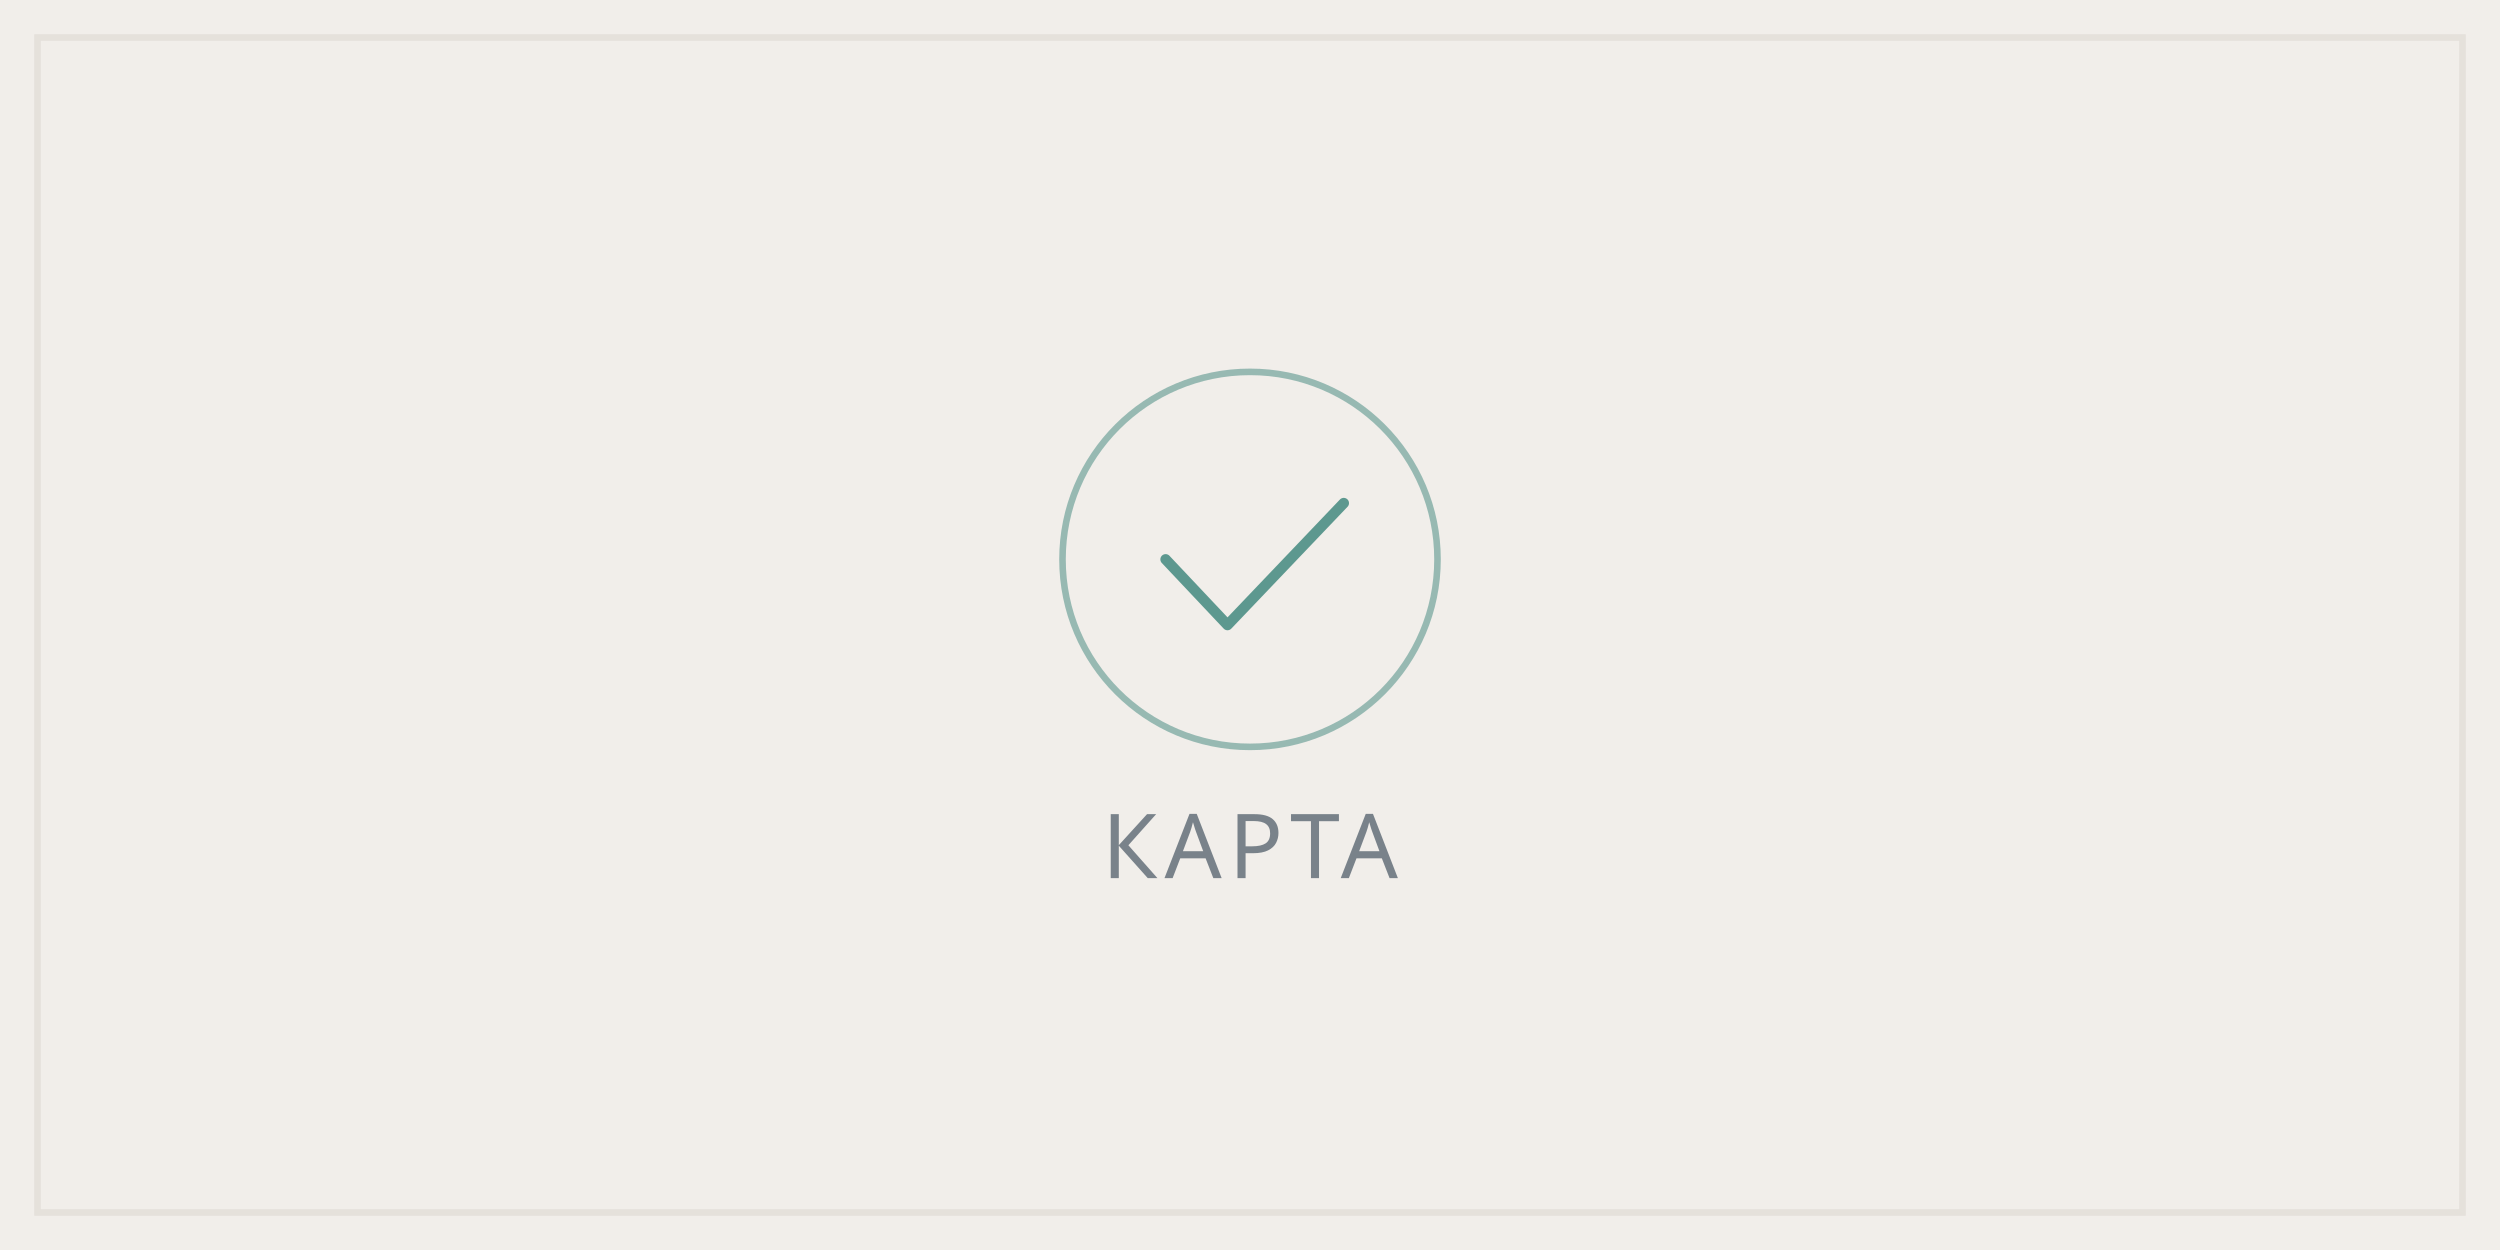
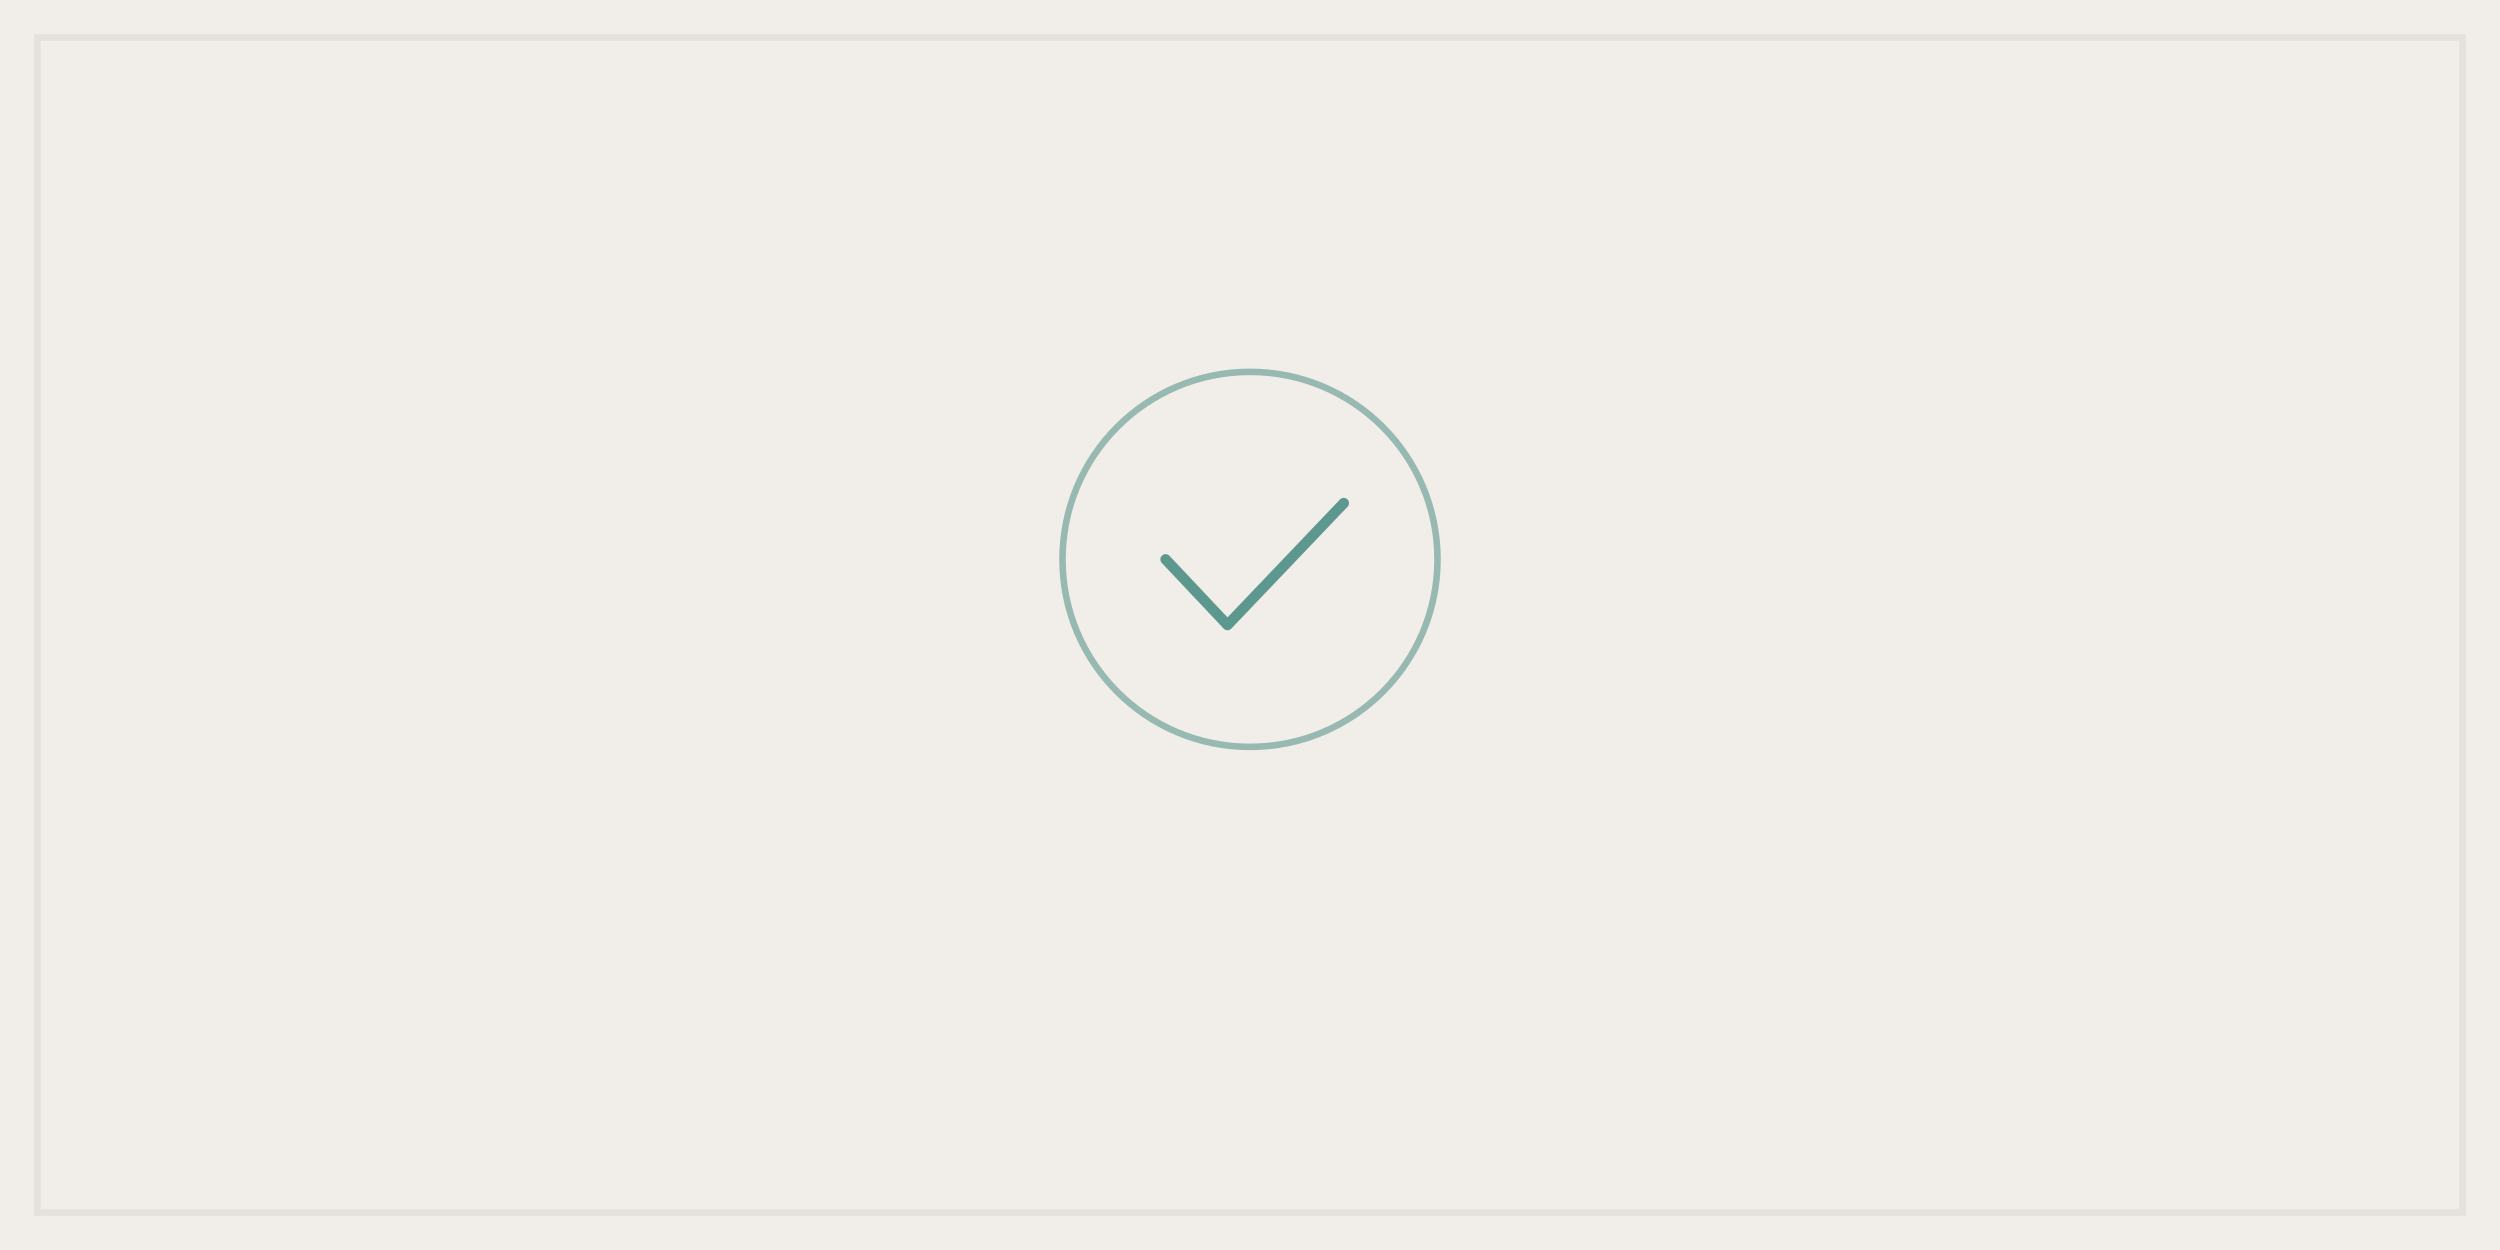
- <svg xmlns="http://www.w3.org/2000/svg" width="1200" height="600" viewBox="0 0 1200 600" role="img" aria-label="карта">
+ <svg xmlns="http://www.w3.org/2000/svg" width="1200" height="600" viewBox="0 0 1200 600" role="presentation">
  <style>
    @media (max-width: 110px) and (max-height: 110px) {
      .caption { display: none }
      .frame { display: none }
    }
  </style>
  <rect width="1200" height="600" fill="#F1EEEA" />
  <rect class="frame" x="18" y="18" width="1164" height="564" fill="none" stroke="#E5E1DB" stroke-width="3.158" />
  <circle cx="600" cy="268.5" r="90" fill="none" stroke="#0F6B5F" stroke-opacity="0.4" stroke-width="3.158" />
  <path d="M 559.5 268.5 L 589.2 300 L 645 241.5" fill="none" stroke="#0F6B5F" stroke-opacity="0.65" stroke-width="5.053" stroke-linecap="round" stroke-linejoin="round" />
-   <text class="caption" x="600" y="421.5" text-anchor="middle" font-family="Segoe UI, system-ui, sans-serif" font-size="43" letter-spacing="3.4" fill="#79828A">КАРТА</text>
</svg>
